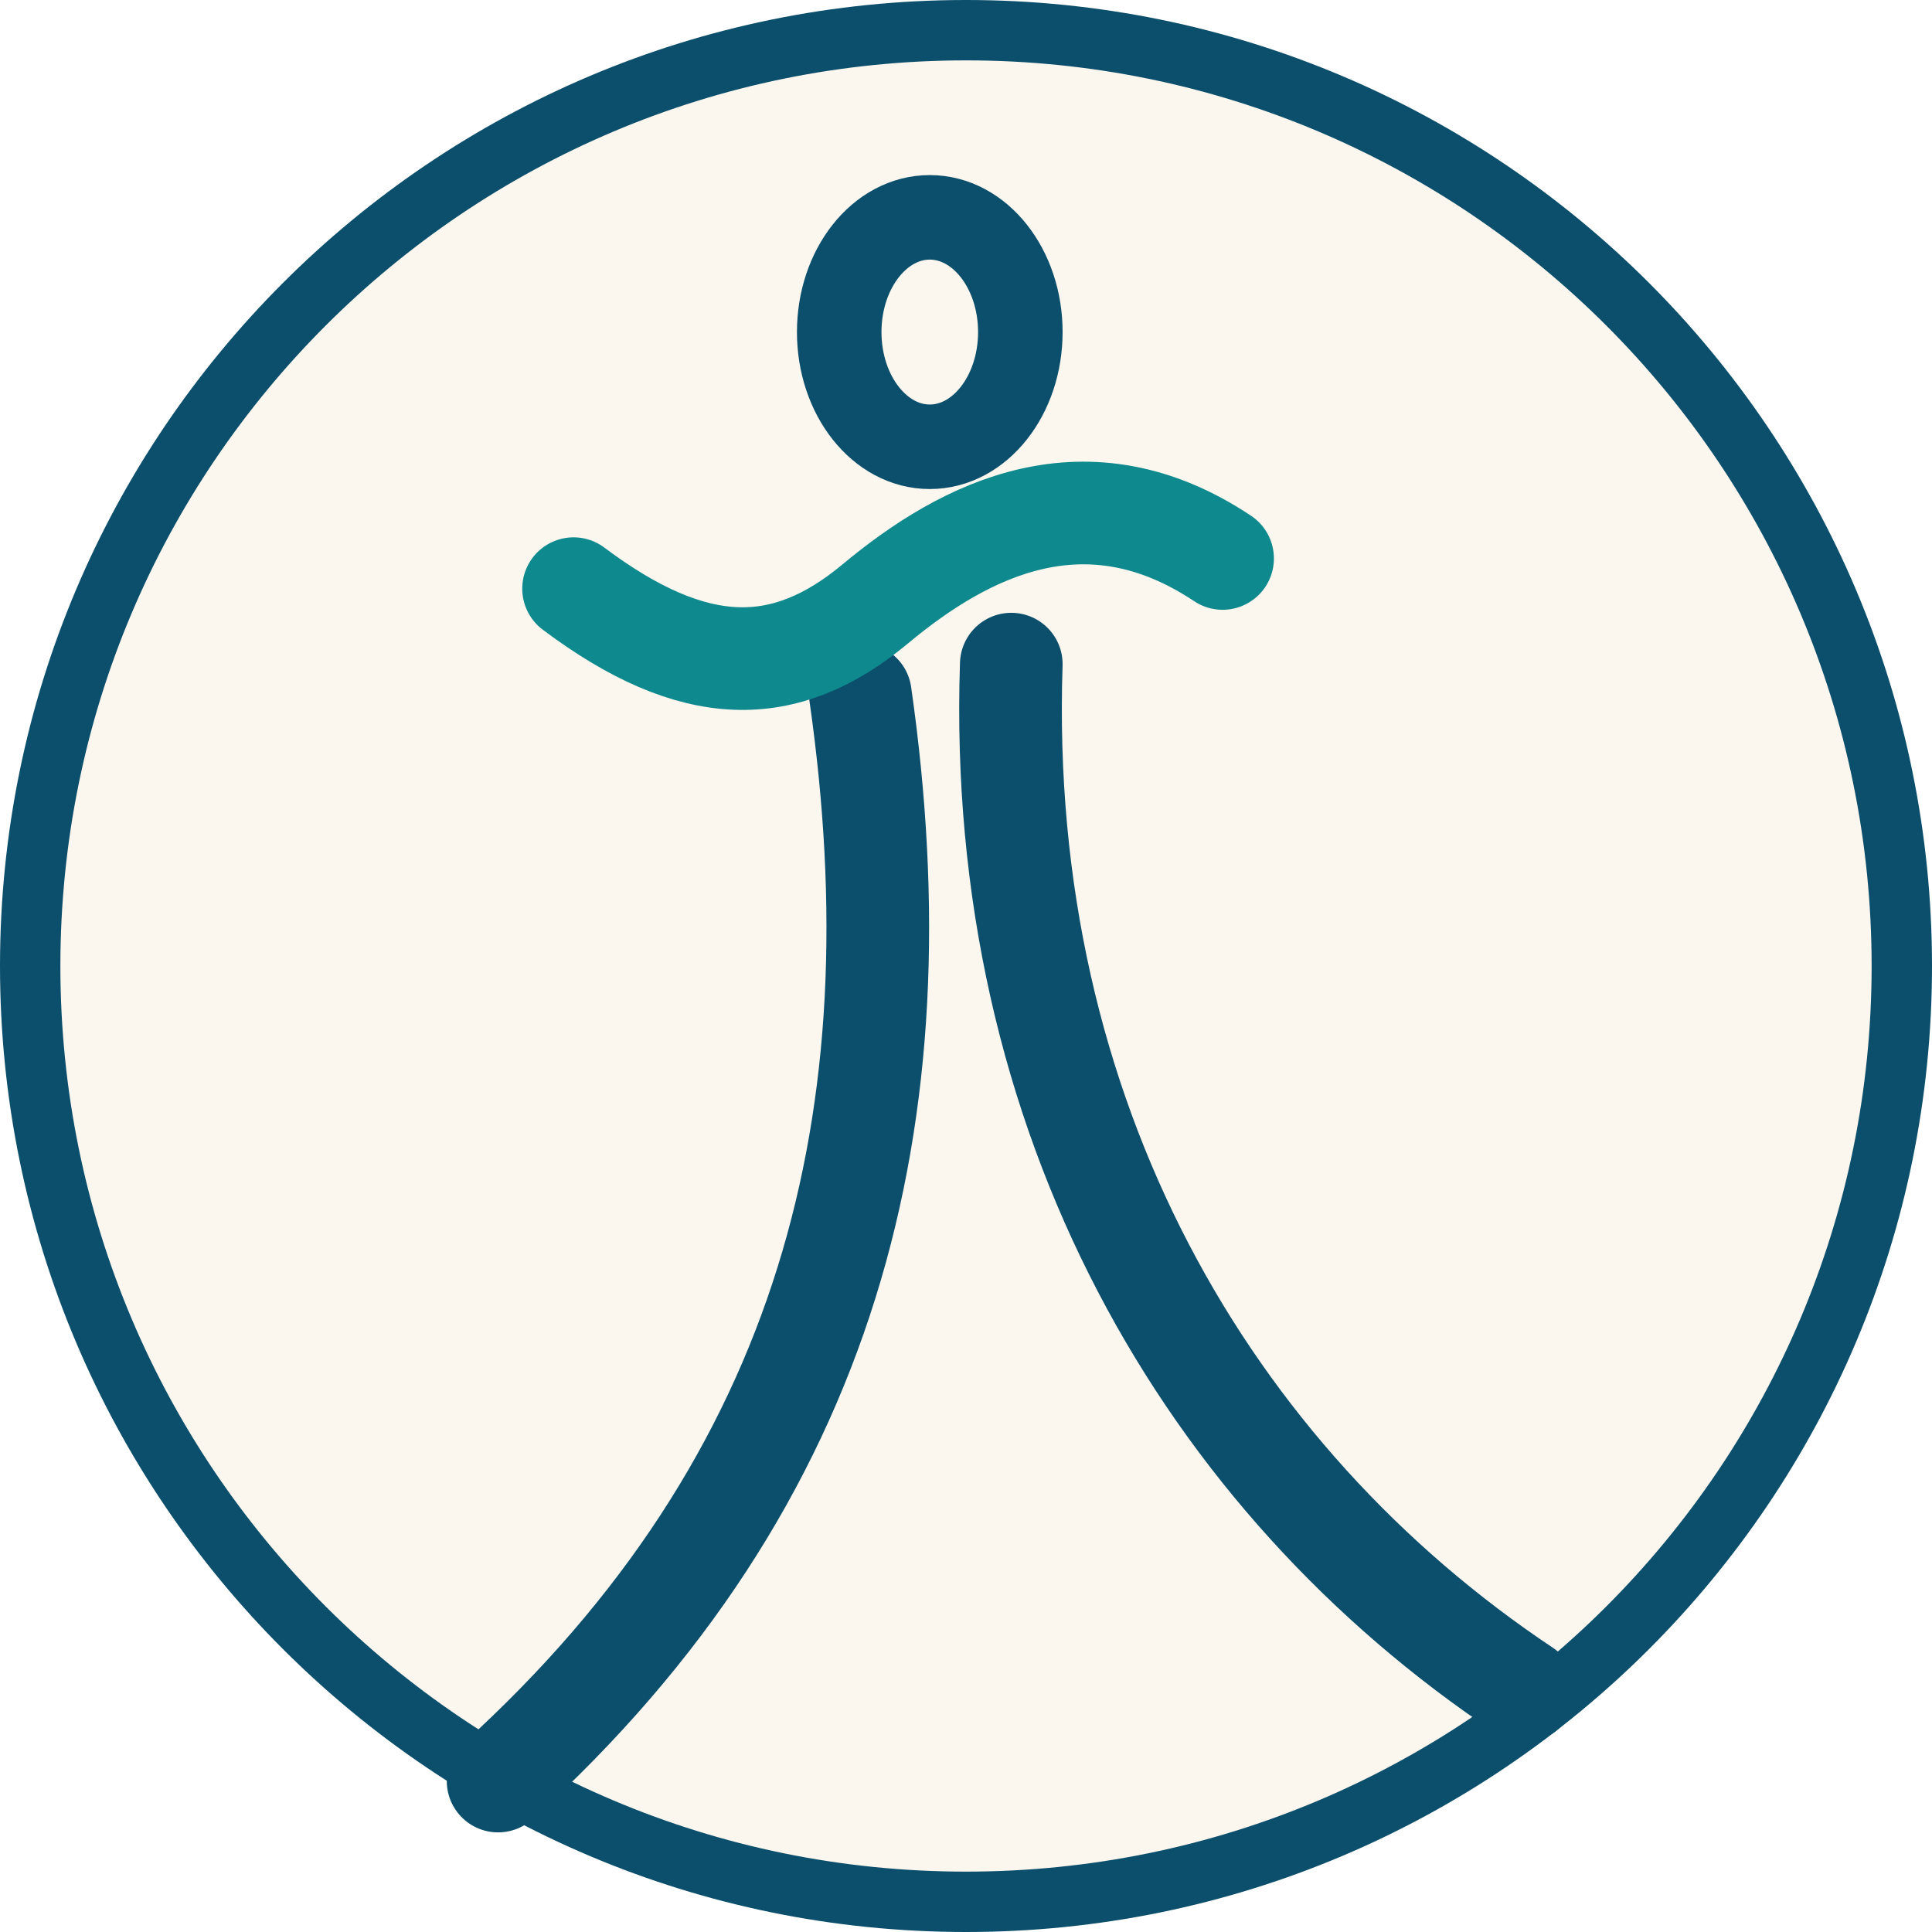
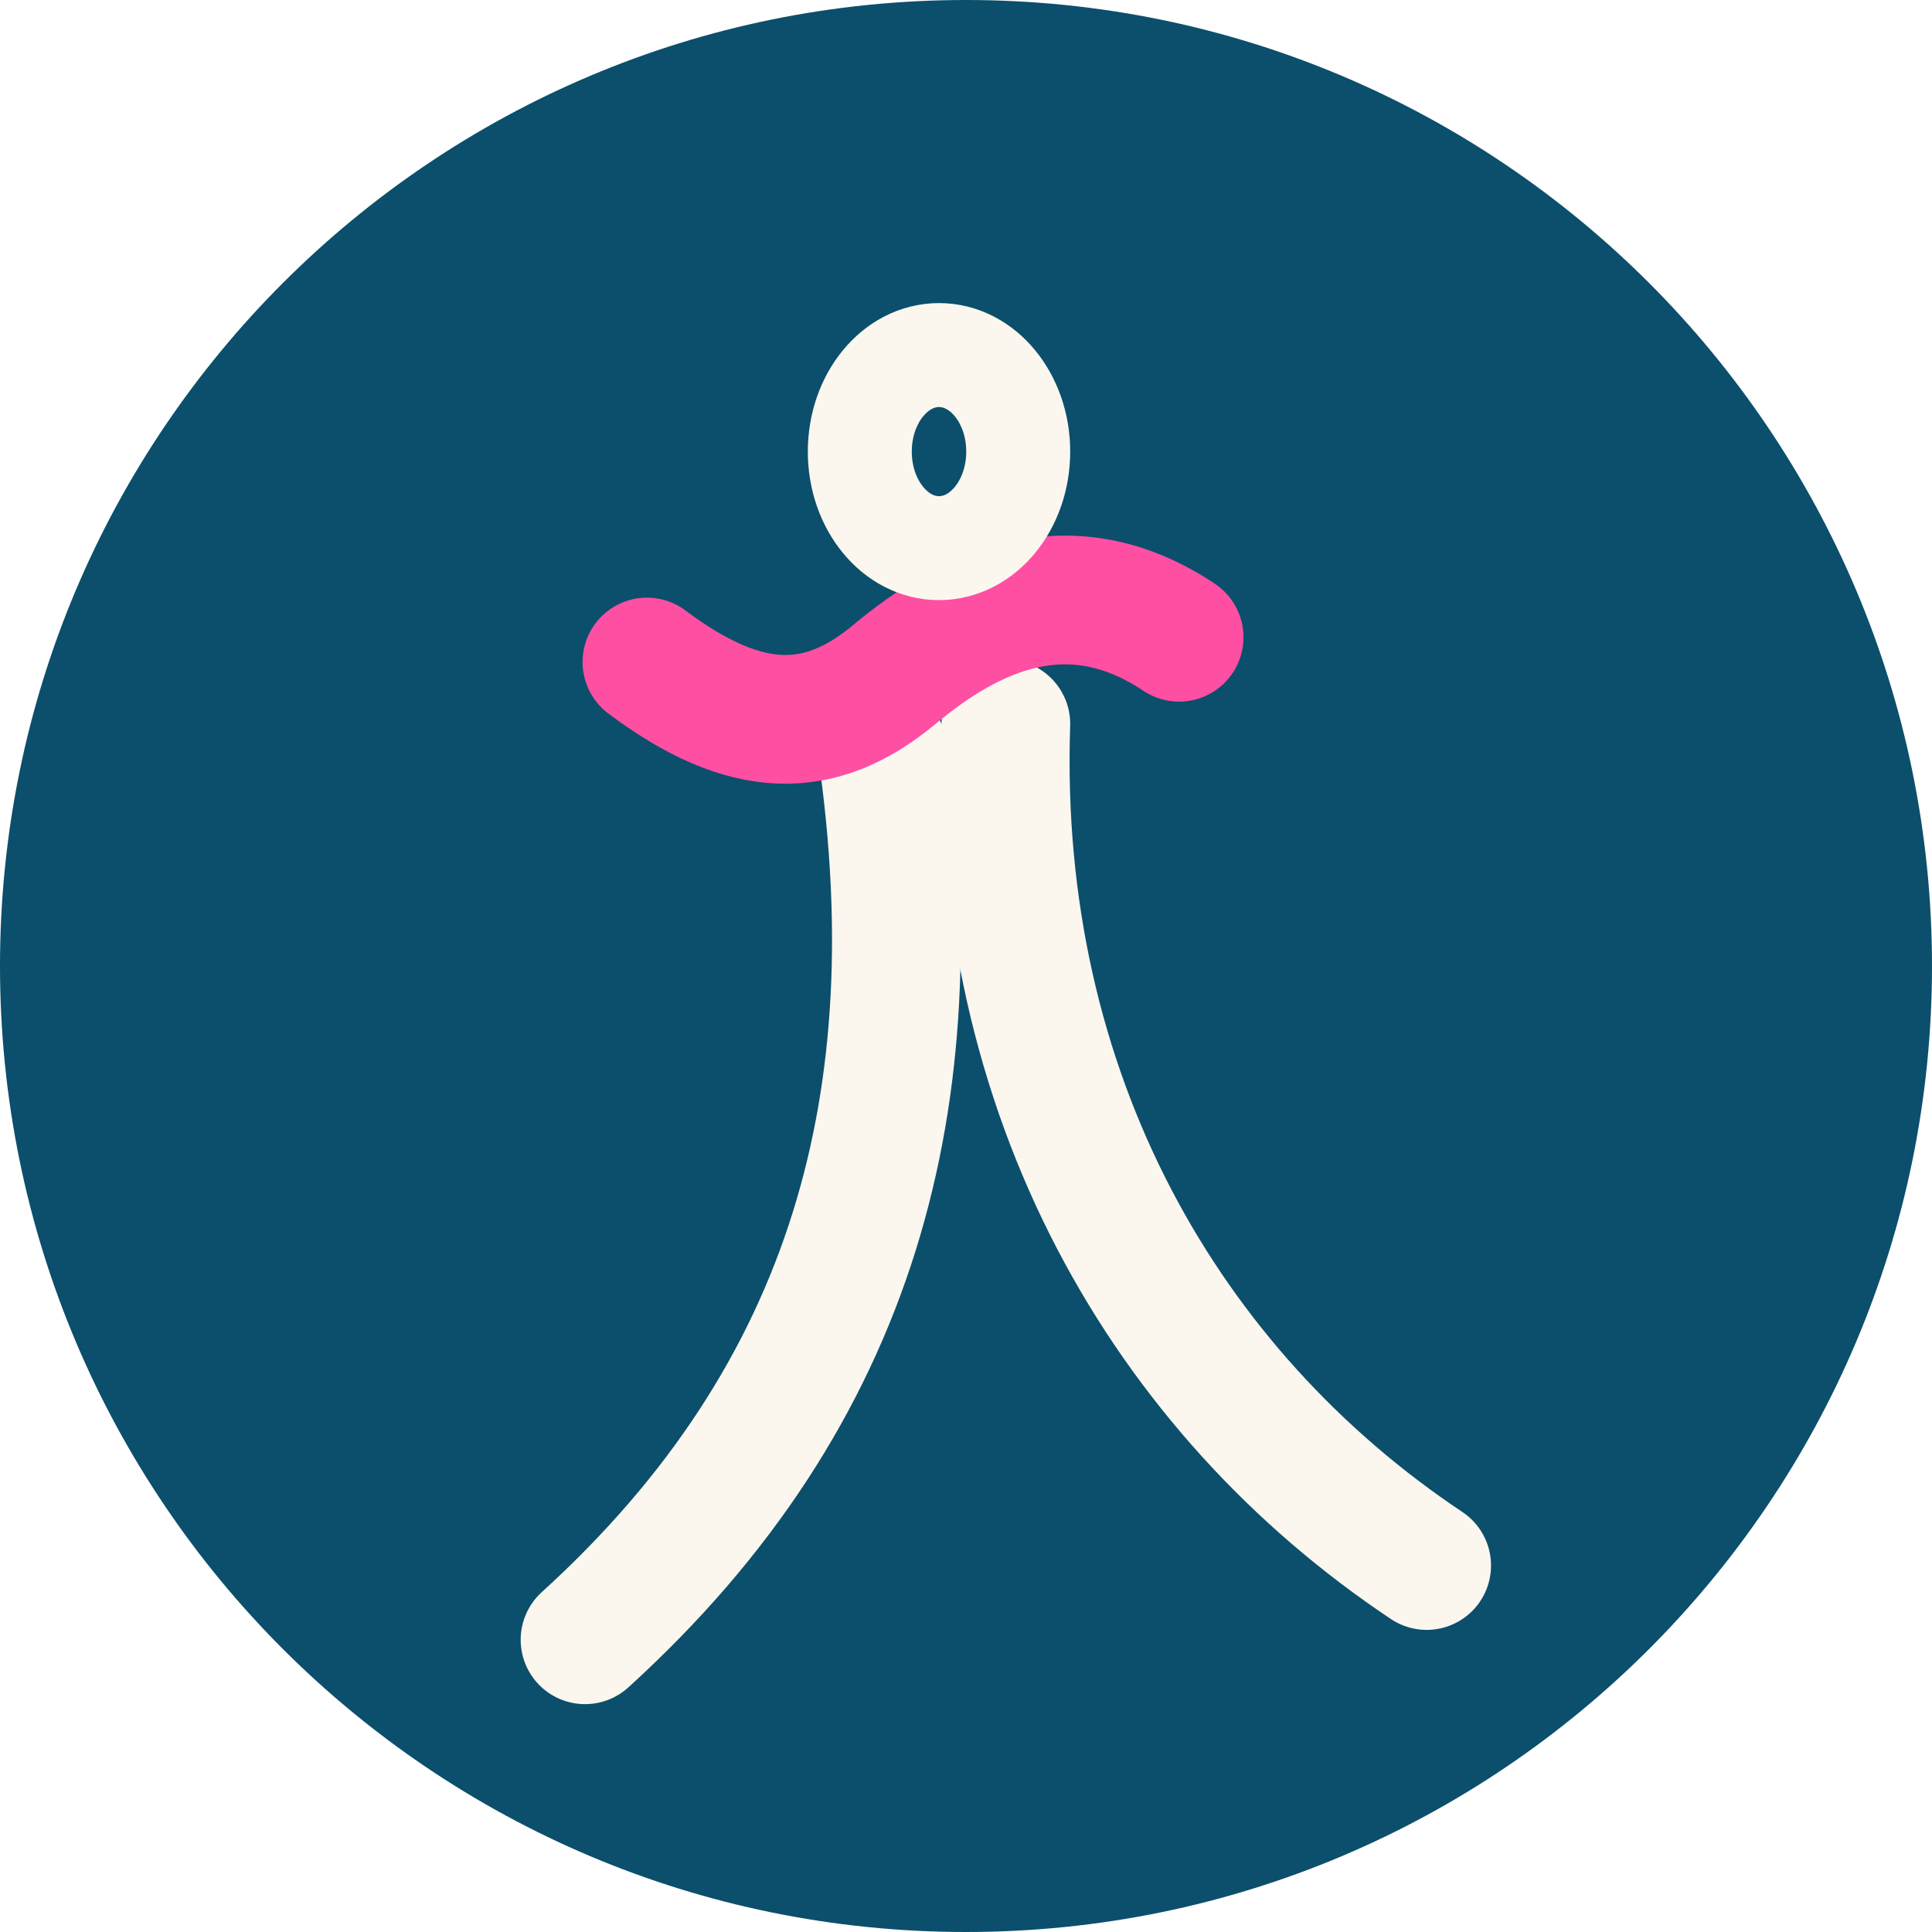
<svg xmlns="http://www.w3.org/2000/svg" viewBox="0 0 64 64">
-   <circle cx="32" cy="32" r="31" fill="#fbf6ee" stroke="#0b4f6c" stroke-width="2" />
-   <g transform="translate(3 2)" fill="none" stroke-linecap="round" stroke-linejoin="round" stroke-width="3.4">
-     <path d="M25.5 21 C27.5 35 24.5 47 13.5 57" stroke="#0b4f6c" />
-     <path d="M30.5 20 C30 35 37 47 47.5 54" stroke="#0b4f6c" />
-     <path d="M16 17.5 C20 20.5 23 20.5 26 18 S33 13.5 37.5 16.5" stroke="#0e8a8f" />
-     <ellipse cx="27.8" cy="9" rx="3" ry="3.8" stroke="#0b4f6c" stroke-width="2.8" />
+   <circle cx="32" cy="32" r="32" fill="#0b4f6c" />
+   <g transform="translate(32.5 33) scale(.82) translate(-32.5 -33)" fill="none" stroke-linecap="round" stroke-linejoin="round" stroke-width="5.2">
+     <g transform="translate(3 2)">
+       <path d="M25.5 21 C27.5 35 24.5 47 13.5 57" stroke="#fbf6ee" />
+       <path d="M30.5 20 C30 35 37 47 47.5 54" stroke="#fbf6ee" />
+       <path d="M16 17.5 C20 20.5 23 20.5 26 18 S33 13.5 37.5 16.5" stroke="#ff4fa3" />
+       <ellipse cx="27.8" cy="9" rx="3.2" ry="3.9" stroke="#fbf6ee" stroke-width="4.2" />
+     </g>
  </g>
</svg>
